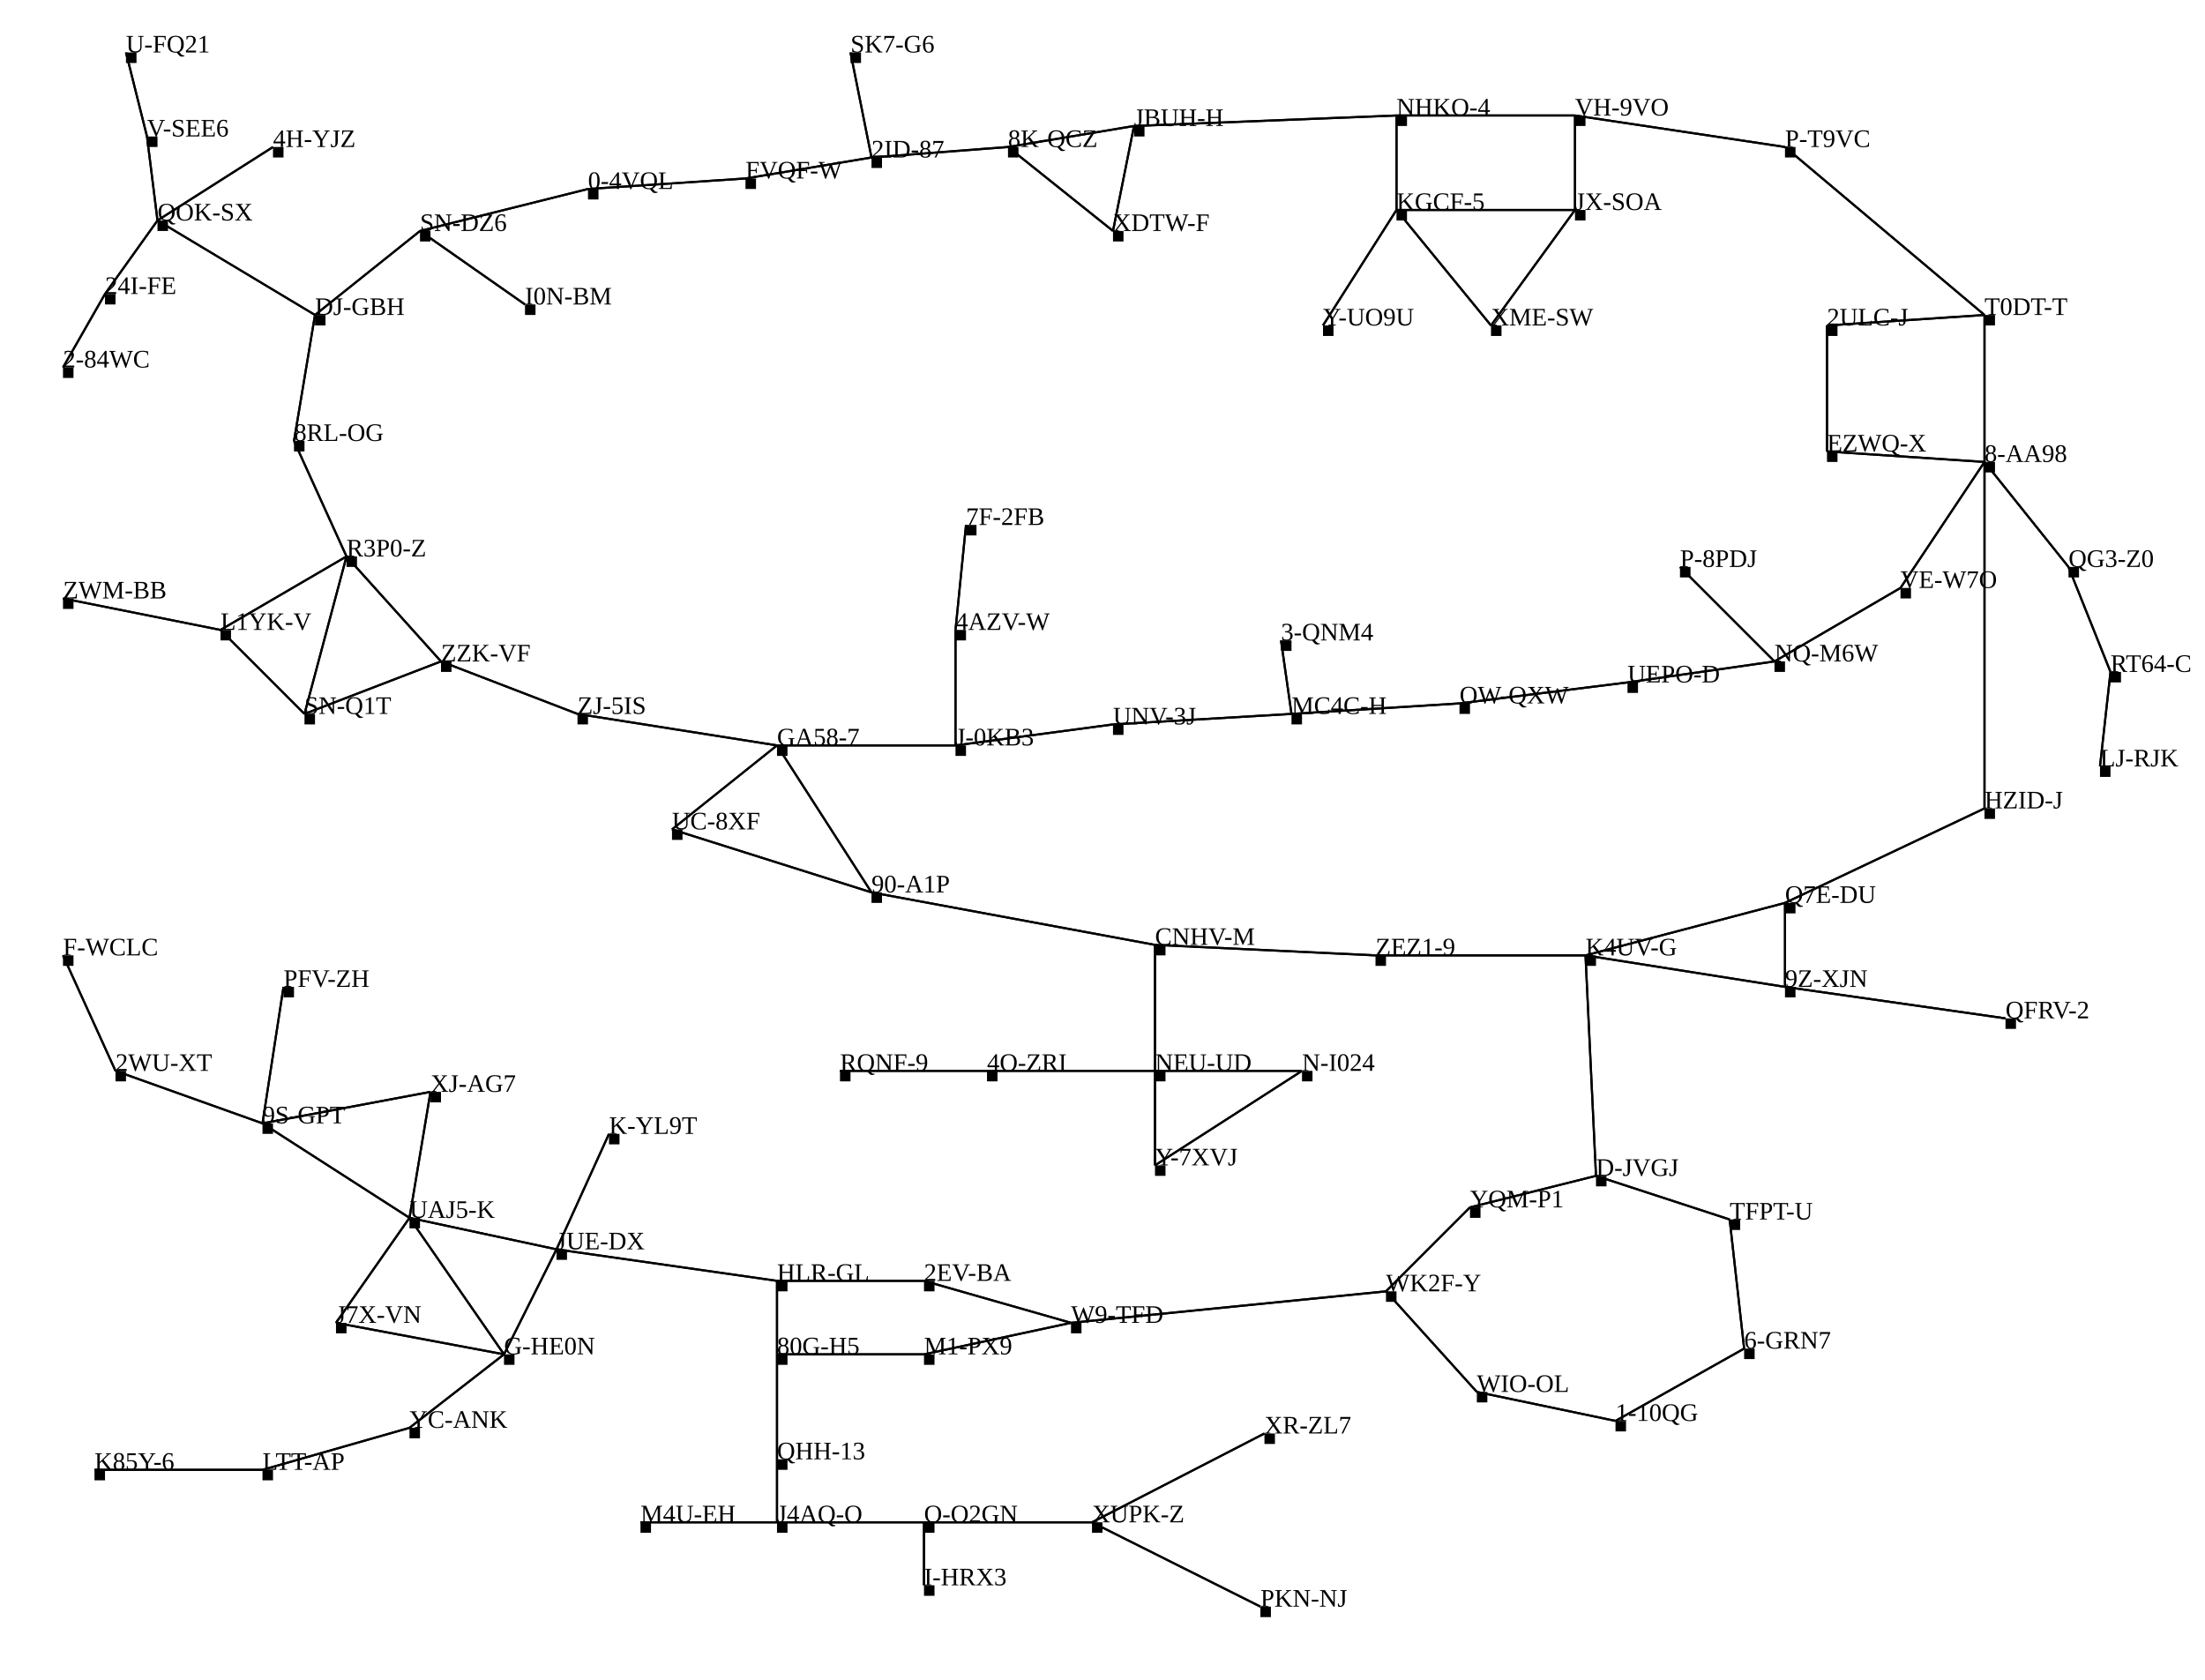
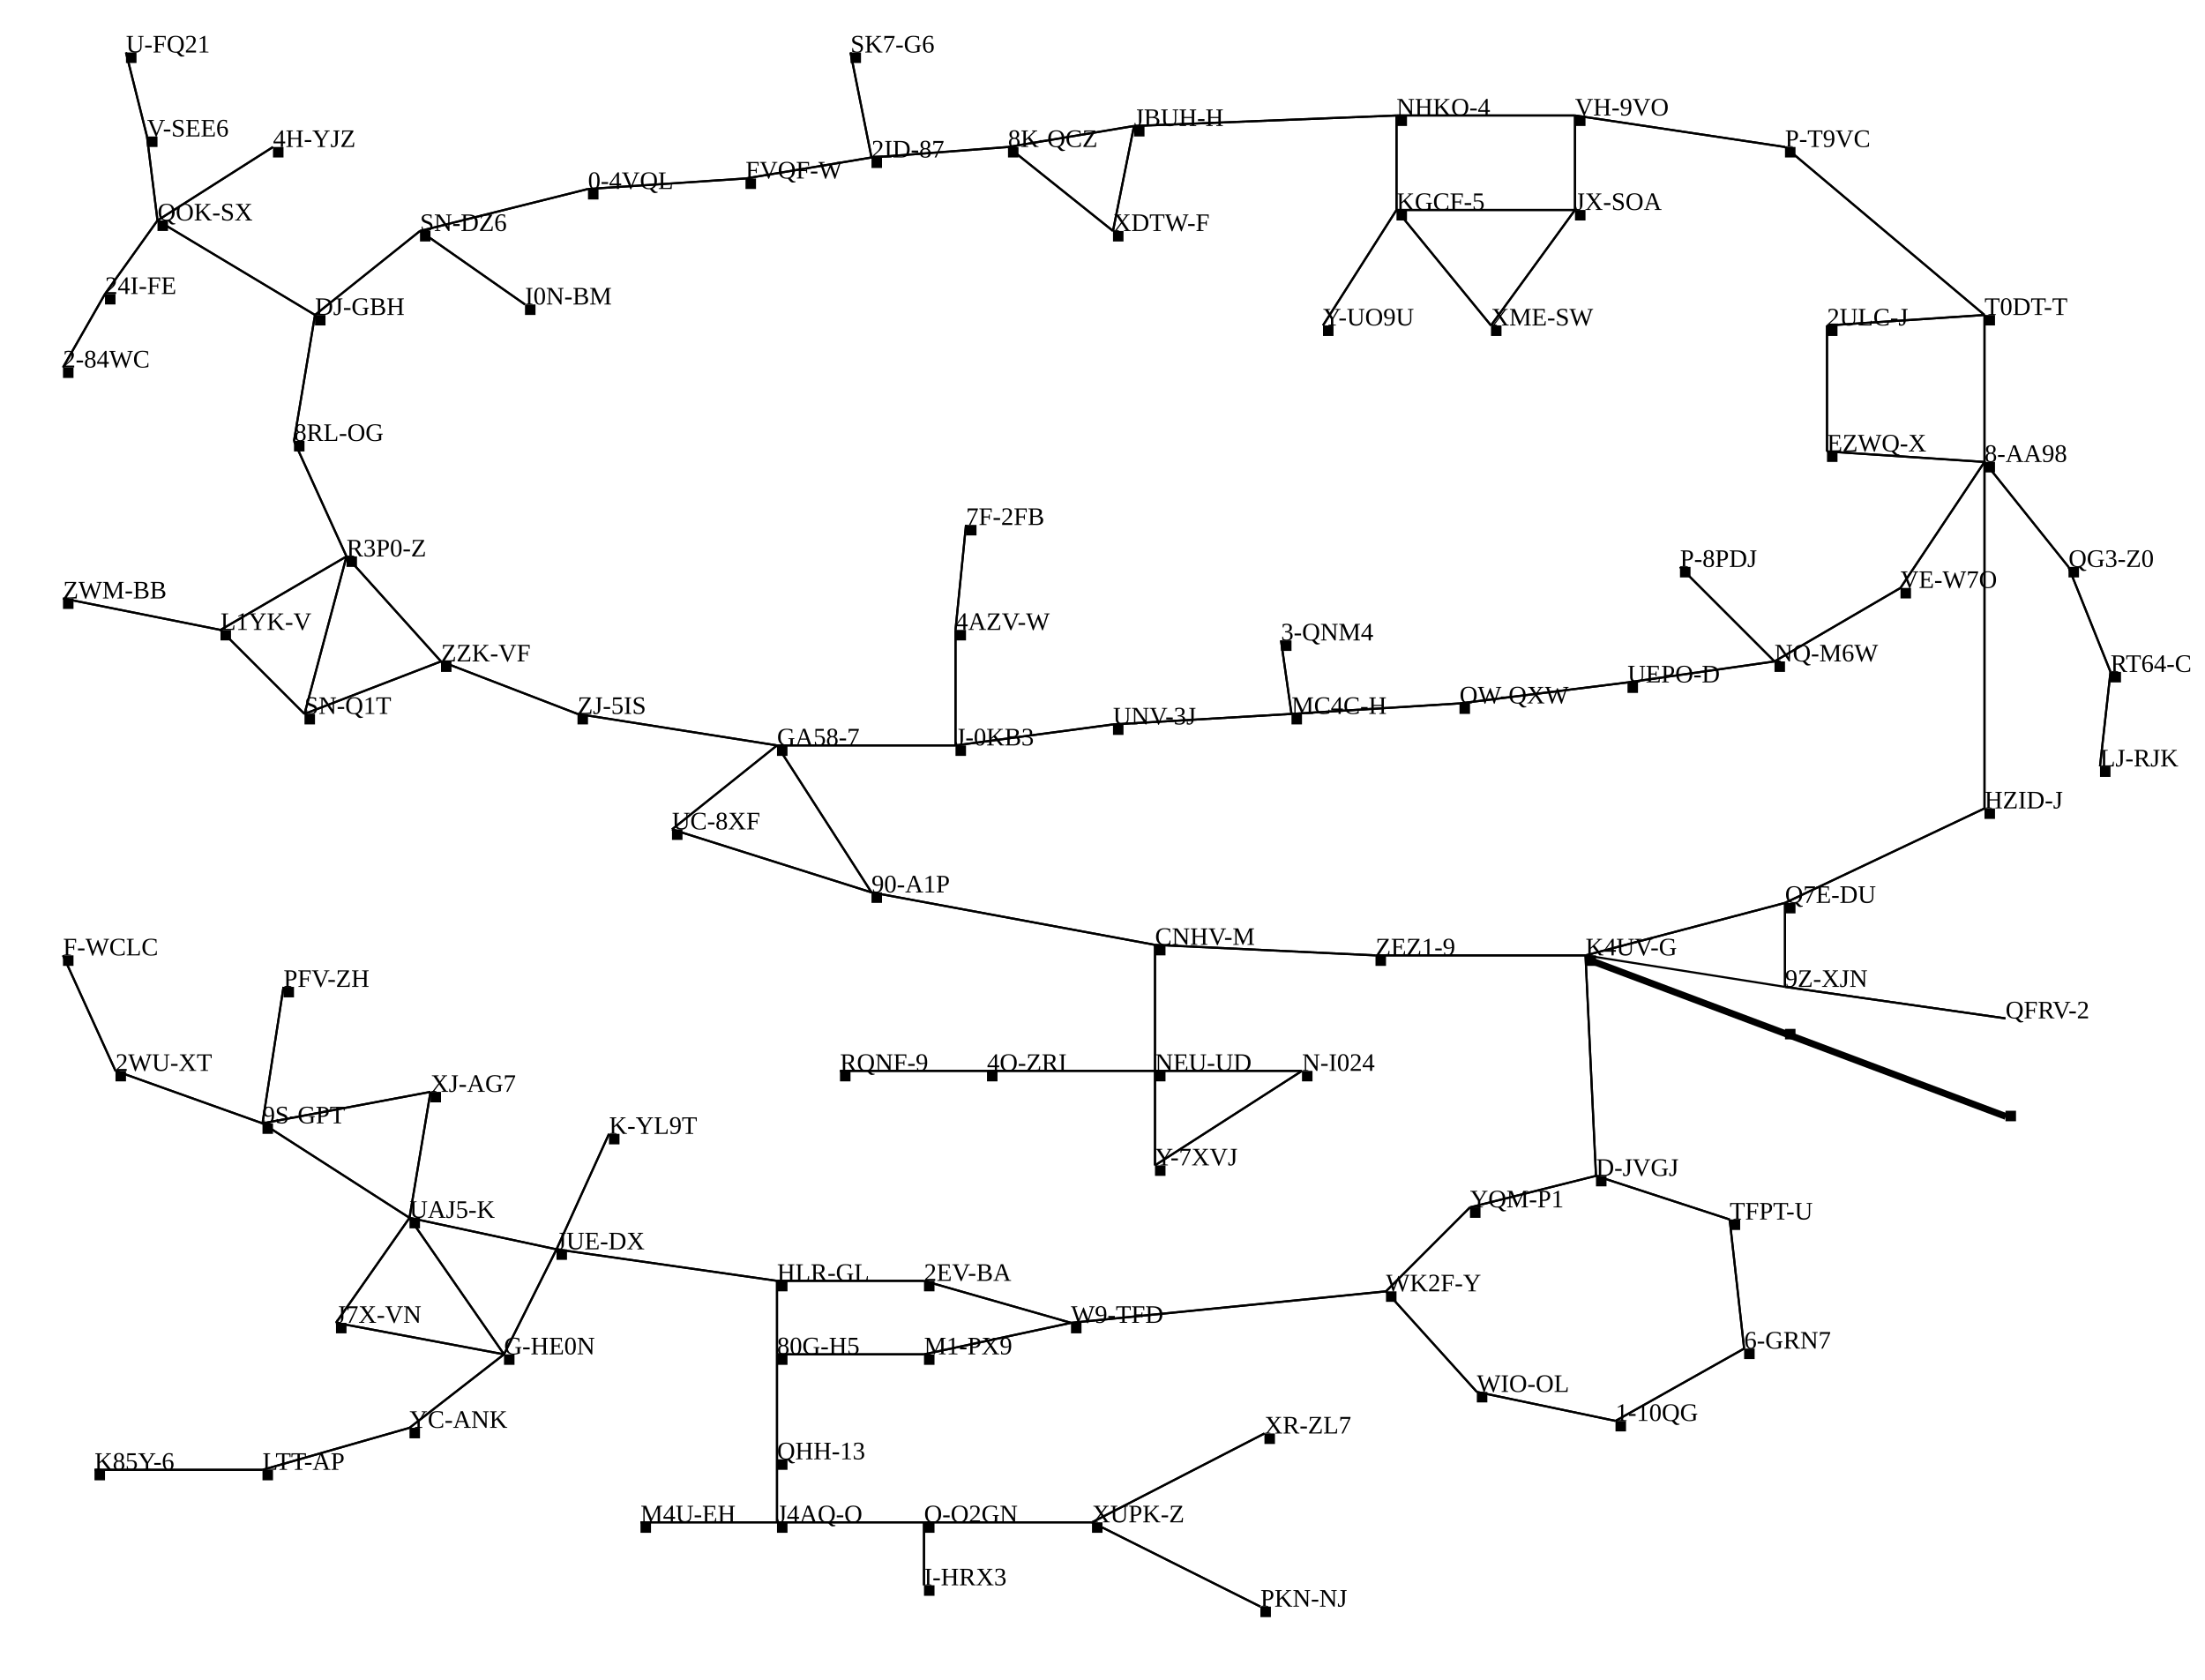
- <svg xmlns="http://www.w3.org/2000/svg" width="1050.00" id="21115" height="800.00">
+ <svg xmlns="http://www.w3.org/2000/svg" width="1050.00" id="21115" height="800.00" version="1.1">
+   <defs id="defs6963" />
  <rect width="5.00" Region="Outer Passage" Type="system" height="5.00" y="175.00" x="30.00" Name="2-84WC" ID="30001786" id="21116" />
  <text id="21117" y="175.00" x="30.00">2-84WC</text>
  <rect width="5.00" Region="Outer Passage" Type="system" height="5.00" y="455.00" x="30.00" Name="F-WCLC" ID="30001801" id="21119" />
  <text id="21120" y="455.00" x="30.00">F-WCLC</text>
  <rect width="5.00" Region="Outer Passage" Type="system" height="5.00" y="140.00" x="50.00" Name="24I-FE" ID="30001784" id="21122" />
  <text id="21123" y="140.00" x="50.00">24I-FE</text>
  <rect width="5.00" Region="Outer Passage" Type="system" height="5.00" y="510.00" x="55.00" Name="2WU-XT" ID="30001799" id="21125" />
  <text id="21126" y="510.00" x="55.00">2WU-XT</text>
  <rect width="5.00" Region="Outer Passage" Type="system" height="5.00" y="25.00" x="60.00" Name="U-FQ21" ID="30001788" id="21128" />
  <text id="21129" y="25.00" x="60.00">U-FQ21</text>
  <rect width="5.00" Region="Outer Passage" Type="system" height="5.00" y="65.00" x="70.00" Name="V-SEE6" ID="30001787" id="21131" />
  <text id="21132" y="65.00" x="70.00">V-SEE6</text>
  <rect width="5.00" Region="Outer Passage" Type="system" height="5.00" y="105.00" x="75.00" Name="QOK-SX" ID="30001783" id="21134" />
  <text id="21135" y="105.00" x="75.00">QOK-SX</text>
  <rect width="5.00" Region="Outer Passage" Type="system" height="5.00" y="300.00" x="105.00" Name="L1YK-V" ID="30001809" id="21137" />
  <text id="21138" y="300.00" x="105.00">L1YK-V</text>
  <rect width="5.00" Region="Outer Passage" Type="system" height="5.00" y="535.00" x="125.00" Name="9S-GPT" ID="30001796" id="21140" />
  <text id="21141" y="535.00" x="125.00">9S-GPT</text>
  <rect width="5.00" Region="Outer Passage" Type="system" height="5.00" y="700.00" x="125.00" Name="LTT-AP" ID="30001804" id="21143" />
  <text id="21144" y="700.00" x="125.00">LTT-AP</text>
  <rect width="5.00" Region="Outer Passage" Type="system" height="5.00" y="70.00" x="130.00" Name="4H-YJZ" ID="30001785" id="21146" />
  <text id="21147" y="70.00" x="130.00">4H-YJZ</text>
  <rect width="5.00" Region="Outer Passage" Type="system" height="5.00" y="210.00" x="140.00" Name="8RL-OG" ID="30001805" id="21149" />
  <text id="21150" y="210.00" x="140.00">8RL-OG</text>
  <rect width="5.00" Region="Outer Passage" Type="system" height="5.00" y="340.00" x="145.00" Name="SN-Q1T" ID="30001808" id="21152" />
  <text id="21153" y="340.00" x="145.00">SN-Q1T</text>
  <rect width="5.00" Region="Outer Passage" Type="system" height="5.00" y="150.00" x="150.00" Name="DJ-GBH" ID="30001781" id="21155" />
  <text id="21156" y="150.00" x="150.00">DJ-GBH</text>
  <rect width="5.00" Region="Outer Passage" Type="system" height="5.00" y="630.00" x="160.00" Name="J7X-VN" ID="30001800" id="21158" />
  <text id="21159" y="630.00" x="160.00">J7X-VN</text>
  <rect width="5.00" Region="Outer Passage" Type="system" height="5.00" y="265.00" x="165.00" Name="R3P0-Z" ID="30001806" id="21161" />
  <text id="21162" y="265.00" x="165.00">R3P0-Z</text>
  <rect width="5.00" Region="Outer Passage" Type="system" height="5.00" y="580.00" x="195.00" Name="UAJ5-K" ID="30001797" id="21164" />
  <text id="21165" y="580.00" x="195.00">UAJ5-K</text>
  <rect width="5.00" Region="Outer Passage" Type="system" height="5.00" y="680.00" x="195.00" Name="YC-ANK" ID="30001803" id="21167" />
  <text id="21168" y="680.00" x="195.00">YC-ANK</text>
  <rect width="5.00" Region="Outer Passage" Type="system" height="5.00" y="110.00" x="200.00" Name="SN-DZ6" ID="30001780" id="21170" />
  <text id="21171" y="110.00" x="200.00">SN-DZ6</text>
  <rect width="5.00" Region="Outer Passage" Type="system" height="5.00" y="520.00" x="205.00" Name="XJ-AG7" ID="30001798" id="21173" />
  <text id="21174" y="520.00" x="205.00">XJ-AG7</text>
  <rect width="5.00" Region="Outer Passage" Type="system" height="5.00" y="315.00" x="210.00" Name="ZZK-VF" ID="30001807" id="21176" />
  <text id="21177" y="315.00" x="210.00">ZZK-VF</text>
  <rect width="5.00" Region="Outer Passage" Type="system" height="5.00" y="645.00" x="240.00" Name="G-HE0N" ID="30001802" id="21179" />
  <text id="21180" y="645.00" x="240.00">G-HE0N</text>
  <rect width="5.00" Region="Outer Passage" Type="system" height="5.00" y="145.00" x="250.00" Name="I0N-BM" ID="30001782" id="21182" />
  <text id="21183" y="145.00" x="250.00">I0N-BM</text>
  <rect width="5.00" Region="Outer Passage" Type="system" height="5.00" y="595.00" x="265.00" Name="JUE-DX" ID="30001743" id="21185" />
  <text id="21186" y="595.00" x="265.00">JUE-DX</text>
  <rect width="5.00" Region="Outer Passage" Type="system" height="5.00" y="340.00" x="275.00" Name="ZJ-5IS" ID="30001810" id="21188" />
  <text id="21189" y="340.00" x="275.00">ZJ-5IS</text>
  <rect width="5.00" Region="Outer Passage" Type="system" height="5.00" y="90.00" x="280.00" Name="0-4VQL" ID="30001779" id="21191" />
  <text id="21192" y="90.00" x="280.00">0-4VQL</text>
  <rect width="5.00" Region="Outer Passage" Type="system" height="5.00" y="725.00" x="305.00" Name="M4U-EH" ID="30001754" id="21194" />
  <text id="21195" y="725.00" x="305.00">M4U-EH</text>
  <rect width="5.00" Region="Outer Passage" Type="system" height="5.00" y="395.00" x="320.00" Name="UC-8XF" ID="30001813" id="21197" />
  <text id="21198" y="395.00" x="320.00">UC-8XF</text>
  <rect width="5.00" Region="Outer Passage" Type="system" height="5.00" y="85.00" x="355.00" Name="FVQF-W" ID="30001775" id="21200" />
  <text id="21201" y="85.00" x="355.00">FVQF-W</text>
  <rect width="5.00" Region="Outer Passage" Type="system" height="5.00" y="355.00" x="370.00" Name="GA58-7" ID="30001811" id="21203" />
  <text id="21204" y="355.00" x="370.00">GA58-7</text>
  <rect width="5.00" Region="Outer Passage" Type="system" height="5.00" y="610.00" x="370.00" Name="HLR-GL" ID="30001744" id="21206" />
  <text id="21207" y="610.00" x="370.00">HLR-GL</text>
  <rect width="5.00" Region="Outer Passage" Type="system" height="5.00" y="645.00" x="370.00" Name="80G-H5" ID="30001745" id="21209" />
  <text id="21210" y="645.00" x="370.00">80G-H5</text>
  <rect width="5.00" Region="Outer Passage" Type="system" height="5.00" y="695.00" x="370.00" Name="QHH-13" ID="30001749" id="21212" />
  <text id="21213" y="695.00" x="370.00">QHH-13</text>
  <rect width="5.00" Region="Outer Passage" Type="system" height="5.00" y="725.00" x="370.00" Name="J4AQ-O" ID="30001750" id="21215" />
  <text id="21216" y="725.00" x="370.00">J4AQ-O</text>
  <rect width="5.00" Region="Outer Passage" Type="system" height="5.00" y="510.00" x="400.00" Name="RQNF-9" ID="30001830" id="21218" />
  <text id="21219" y="510.00" x="400.00">RQNF-9</text>
  <rect width="5.00" Region="Outer Passage" Type="system" height="5.00" y="75.00" x="415.00" Name="2ID-87" ID="30001774" id="21221" />
  <text id="21222" y="75.00" x="415.00">2ID-87</text>
  <rect width="5.00" Region="Outer Passage" Type="system" height="5.00" y="425.00" x="415.00" Name="90-A1P" ID="30001814" id="21224" />
  <text id="21225" y="425.00" x="415.00">90-A1P</text>
  <rect width="5.00" Region="Outer Passage" Type="system" height="5.00" y="610.00" x="440.00" Name="2EV-BA" ID="30001746" id="21227" />
  <text id="21228" y="610.00" x="440.00">2EV-BA</text>
  <rect width="5.00" Region="Outer Passage" Type="system" height="5.00" y="645.00" x="440.00" Name="M1-PX9" ID="30001747" id="21230" />
  <text id="21231" y="645.00" x="440.00">M1-PX9</text>
  <rect width="5.00" Region="Outer Passage" Type="system" height="5.00" y="725.00" x="440.00" Name="O-O2GN" ID="30001751" id="21233" />
  <text id="21234" y="725.00" x="440.00">O-O2GN</text>
  <rect width="5.00" Region="Outer Passage" Type="system" height="5.00" y="755.00" x="440.00" Name="I-HRX3" ID="30001752" id="21236" />
  <text id="21237" y="755.00" x="440.00">I-HRX3</text>
  <rect width="5.00" Region="Outer Passage" Type="system" height="5.00" y="300.00" x="455.00" Name="4AZV-W" ID="30001815" id="21239" />
  <text id="21240" y="300.00" x="455.00">4AZV-W</text>
  <rect width="5.00" Region="Outer Passage" Type="system" height="5.00" y="355.00" x="455.00" Name="J-0KB3" ID="30001812" id="21242" />
  <text id="21243" y="355.00" x="455.00">J-0KB3</text>
  <rect width="5.00" Region="Outer Passage" Type="system" height="5.00" y="250.00" x="460.00" Name="7F-2FB" ID="30001817" id="21245" />
  <text id="21246" y="250.00" x="460.00">7F-2FB</text>
  <rect width="5.00" Region="Outer Passage" Type="system" height="5.00" y="510.00" x="470.00" Name="4O-ZRI" ID="30001828" id="21248" />
  <text id="21249" y="510.00" x="470.00">4O-ZRI</text>
  <rect width="5.00" Region="Outer Passage" Type="system" height="5.00" y="70.00" x="480.00" Name="8K-QCZ" ID="30001776" id="21251" />
  <text id="21252" y="70.00" x="480.00">8K-QCZ</text>
  <rect width="5.00" Region="Outer Passage" Type="system" height="5.00" y="630.00" x="510.00" Name="W9-TFD" ID="30001748" id="21254" />
  <text id="21255" y="630.00" x="510.00">W9-TFD</text>
  <rect width="5.00" Region="Outer Passage" Type="system" height="5.00" y="725.00" x="520.00" Name="XUPK-Z" ID="30001753" id="21257" />
  <text id="21258" y="725.00" x="520.00">XUPK-Z</text>
  <rect width="5.00" Region="Outer Passage" Type="system" height="5.00" y="110.00" x="530.00" Name="XDTW-F" ID="30001778" id="21260" />
  <text id="21261" y="110.00" x="530.00">XDTW-F</text>
  <rect width="5.00" Region="Outer Passage" Type="system" height="5.00" y="345.00" x="530.00" Name="UNV-3J" ID="30001816" id="21263" />
  <text id="21264" y="345.00" x="530.00">UNV-3J</text>
  <rect width="5.00" Region="Outer Passage" Type="system" height="5.00" y="60.00" x="540.00" Name="JBUH-H" ID="30001777" id="21266" />
  <text id="21267" y="60.00" x="540.00">JBUH-H</text>
  <rect width="5.00" Region="Outer Passage" Type="system" height="5.00" y="450.00" x="550.00" Name="CNHV-M" ID="30001825" id="21269" />
  <text id="21270" y="450.00" x="550.00">CNHV-M</text>
  <rect width="5.00" Region="Outer Passage" Type="system" height="5.00" y="510.00" x="550.00" Name="NEU-UD" ID="30001826" id="21272" />
  <text id="21273" y="510.00" x="550.00">NEU-UD</text>
  <rect width="5.00" Region="Outer Passage" Type="system" height="5.00" y="555.00" x="550.00" Name="Y-7XVJ" ID="30001829" id="21275" />
  <text id="21276" y="555.00" x="550.00">Y-7XVJ</text>
  <rect width="5.00" Region="Outer Passage" Type="system" height="5.00" y="305.00" x="610.00" Name="3-QNM4" ID="30001820" id="21278" />
  <text id="21279" y="305.00" x="610.00">3-QNM4</text>
  <rect width="5.00" Region="Outer Passage" Type="system" height="5.00" y="340.00" x="615.00" Name="MC4C-H" ID="30001818" id="21281" />
  <text id="21282" y="340.00" x="615.00">MC4C-H</text>
  <rect width="5.00" Region="Outer Passage" Type="system" height="5.00" y="510.00" x="620.00" Name="N-I024" ID="30001827" id="21284" />
  <text id="21285" y="510.00" x="620.00">N-I024</text>
  <rect width="5.00" Region="Outer Passage" Type="system" height="5.00" y="155.00" x="630.00" Name="Y-UO9U" ID="30001791" id="21287" />
  <text id="21288" y="155.00" x="630.00">Y-UO9U</text>
  <rect width="5.00" Region="Outer Passage" Type="system" height="5.00" y="455.00" x="655.00" Name="ZEZ1-9" ID="30001765" id="21290" />
  <text id="21291" y="455.00" x="655.00">ZEZ1-9</text>
  <rect width="5.00" Region="Outer Passage" Type="system" height="5.00" y="615.00" x="660.00" Name="WK2F-Y" ID="30001755" id="21293" />
  <text id="21294" y="615.00" x="660.00">WK2F-Y</text>
  <rect width="5.00" Region="Outer Passage" Type="system" height="5.00" y="55.00" x="665.00" Name="NHKO-4" ID="30001789" id="21296" />
  <text id="21297" y="55.00" x="665.00">NHKO-4</text>
  <rect width="5.00" Region="Outer Passage" Type="system" height="5.00" y="100.00" x="665.00" Name="KGCF-5" ID="30001790" id="21299" />
  <text id="21300" y="100.00" x="665.00">KGCF-5</text>
  <rect width="5.00" Region="Outer Passage" Type="system" height="5.00" y="335.00" x="695.00" Name="OW-QXW" ID="30001819" id="21302" />
  <text id="21303" y="335.00" x="695.00">OW-QXW</text>
  <rect width="5.00" Region="Outer Passage" Type="system" height="5.00" y="662.90" x="703.26" Name="WIO-OL" ID="30001756" id="21305" />
  <text id="21306" y="662.90" x="703.26">WIO-OL</text>
  <rect width="5.00" Region="Outer Passage" Type="system" height="5.00" y="575.00" x="700.00" Name="YQM-P1" ID="30001758" id="21308" />
  <text id="21309" y="575.00" x="700.00">YQM-P1</text>
  <rect width="5.00" Region="Outer Passage" Type="system" height="5.00" y="155.00" x="710.00" Name="XME-SW" ID="30001792" id="21311" />
  <text id="21312" y="155.00" x="710.00">XME-SW</text>
  <rect width="5.00" Region="Outer Passage" Type="system" height="5.00" y="55.00" x="750.00" Name="VH-9VO" ID="30001794" id="21314" />
  <text id="21315" y="55.00" x="750.00">VH-9VO</text>
  <rect width="5.00" Region="Outer Passage" Type="system" height="5.00" y="100.00" x="750.00" Name="JX-SOA" ID="30001793" id="21317" />
  <text id="21318" y="100.00" x="750.00">JX-SOA</text>
  <rect width="5.00" Region="Outer Passage" Type="system" height="5.00" y="455.00" x="755.00" Name="K4UV-G" ID="30001762" id="21320" />
  <text id="21321" y="455.00" x="755.00">K4UV-G</text>
  <rect width="5.00" Region="Outer Passage" Type="system" height="5.00" y="560.00" x="760.00" Name="D-JVGJ" ID="30001761" id="21323" />
  <text id="21324" y="560.00" x="760.00">D-JVGJ</text>
  <rect width="5.00" Region="Outer Passage" Type="system" height="5.00" y="676.71" x="769.29" Name="1-10QG" ID="30001757" id="21326" />
  <text id="21327" y="676.71" x="769.29">1-10QG</text>
  <rect width="5.00" Region="Outer Passage" Type="system" height="5.00" y="325.00" x="775.00" Name="UEPO-D" ID="30001821" id="21329" />
  <text id="21330" y="325.00" x="775.00">UEPO-D</text>
  <rect width="5.00" Region="Outer Passage" Type="system" height="5.00" y="270.00" x="800.00" Name="P-8PDJ" ID="30001823" id="21332" />
  <text id="21333" y="270.00" x="800.00">P-8PDJ</text>
  <rect width="5.00" Region="Outer Passage" Type="system" height="5.00" y="580.78" x="823.65" Name="TFPT-U" ID="30001760" id="21335" />
  <text id="21336" y="580.78" x="823.65">TFPT-U</text>
  <rect width="5.00" Region="Outer Passage" Type="system" height="5.00" y="642.26" x="830.54" Name="6-GRN7" ID="30001759" id="21338" />
  <text id="21339" y="642.26" x="830.54">6-GRN7</text>
  <rect width="5.00" Region="Outer Passage" Type="system" height="5.00" y="315.00" x="845.00" Name="NQ-M6W" ID="30001822" id="21341" />
  <text id="21342" y="315.00" x="845.00">NQ-M6W</text>
  <rect width="5.00" Region="Outer Passage" Type="system" height="5.00" y="70.00" x="850.00" Name="P-T9VC" ID="30001795" id="21344" />
  <text id="21345" y="70.00" x="850.00">P-T9VC</text>
  <rect width="5.00" Region="Outer Passage" Type="system" height="5.00" y="430.00" x="850.00" Name="Q7E-DU" ID="30001763" id="21347" />
  <text id="21348" y="430.00" x="850.00">Q7E-DU</text>
-   <rect width="5.00" Region="Outer Passage" Type="system" height="5.00" y="470.00" x="850.00" Name="9Z-XJN" ID="30001764" id="21350" />
+   <rect width="5" Region="Outer Passage" Type="system" height="5" y="490" x="850" Name="9Z-XJN" ID="30001764" id="21350" />
  <text id="21351" y="470.00" x="850.00">9Z-XJN</text>
  <rect width="5.00" Region="Outer Passage" Type="system" height="5.00" y="155.00" x="870.00" Name="2ULC-J" ID="30001770" id="21353" />
  <text id="21354" y="155.00" x="870.00">2ULC-J</text>
  <rect width="5.00" Region="Outer Passage" Type="system" height="5.00" y="215.00" x="870.00" Name="EZWQ-X" ID="30001769" id="21356" />
  <text id="21357" y="215.00" x="870.00">EZWQ-X</text>
  <rect width="5.00" Region="Outer Passage" Type="system" height="5.00" y="280.00" x="905.00" Name="VE-W7O" ID="30001824" id="21359" />
  <text id="21360" y="280.00" x="905.00">VE-W7O</text>
  <rect width="5.00" Region="Outer Passage" Type="system" height="5.00" y="150.00" x="945.00" Name="T0DT-T" ID="30001771" id="21362" />
  <text id="21363" y="150.00" x="945.00">T0DT-T</text>
  <rect width="5.00" Region="Outer Passage" Type="system" height="5.00" y="220.00" x="945.00" Name="8-AA98" ID="30001768" id="21365" />
  <text id="21366" y="220.00" x="945.00">8-AA98</text>
  <rect width="5.00" Region="Outer Passage" Type="system" height="5.00" y="385.00" x="945.00" Name="HZID-J" ID="30001767" id="21368" />
  <text id="21369" y="385.00" x="945.00">HZID-J</text>
-   <rect width="5.00" Region="Outer Passage" Type="system" height="5.00" y="485.00" x="955.00" Name="QFRV-2" ID="30001766" id="21371" />
+   <rect width="5" Region="Outer Passage" Type="system" height="5" y="529" x="955" Name="QFRV-2" ID="30001766" id="21371" />
  <text id="21372" y="485.00" x="955.00">QFRV-2</text>
  <rect width="5.00" Region="Outer Passage" Type="system" height="5.00" y="270.00" x="985.00" Name="QG3-Z0" ID="30001772" id="21374" />
  <text id="21375" y="270.00" x="985.00">QG3-Z0</text>
  <rect width="5.00" Region="Outer Passage" Type="system" height="5.00" y="320.00" x="1005.00" Name="RT64-C" ID="30001773" id="21377" />
  <text id="21378" y="320.00" x="1005.00">RT64-C</text>
  <rect width="5.00" Region="The Spire" Type="system" height="5.00" y="285.00" x="30.00" Name="ZWM-BB" ID="30001590" id="21380" />
  <text id="21381" y="285.00" x="30.00">ZWM-BB</text>
  <rect width="5.00" Region="Cache" Type="system" height="5.00" y="700.00" x="45.00" Name="K85Y-6" ID="30000653" id="21383" />
  <text id="21384" y="700.00" x="45.00">K85Y-6</text>
  <rect width="5.00" Region="Perrigen Falls" Type="system" height="5.00" y="470.00" x="135.00" Name="PFV-ZH" ID="30005178" id="21386" />
  <text id="21387" y="470.00" x="135.00">PFV-ZH</text>
  <rect width="5.00" Region="The Spire" Type="system" height="5.00" y="540.00" x="290.00" Name="K-YL9T" ID="30001572" id="21389" />
  <text id="21390" y="540.00" x="290.00">K-YL9T</text>
  <rect width="5.00" Region="Cobalt Edge" Type="system" height="5.00" y="25.00" x="405.00" Name="SK7-G6" ID="30004164" id="21392" />
  <text id="21393" y="25.00" x="405.00">SK7-G6</text>
  <rect width="5.00" Region="The Spire" Type="system" height="5.00" y="682.69" x="602.12" Name="XR-ZL7" ID="30001584" id="21395" />
  <text id="21396" y="682.69" x="602.12">XR-ZL7</text>
  <rect width="5.00" Region="Cache" Type="system" height="5.00" y="765.15" x="600.19" Name="PKN-NJ" ID="30000654" id="21398" />
  <text id="21399" y="765.15" x="600.19">PKN-NJ</text>
  <rect width="5.00" Region="Cache" Type="system" height="5.00" y="365.00" x="1000.00" Name="LJ-RJK" ID="30000647" id="21401" />
  <text id="21402" y="365.00" x="1000.00">LJ-RJK</text>
  <line id="21404" y2="140.00" x2="50.00" style="stroke:black;fill:black;" y1="175.00" x1="30.00" />
  <line id="21405" y2="510.00" x2="55.00" style="stroke:black;fill:black;" y1="455.00" x1="30.00" />
  <line id="21406" y2="105.00" x2="75.00" style="stroke:black;fill:black;" y1="140.00" x1="50.00" />
  <line id="21407" y2="175.00" x2="30.00" style="stroke:black;fill:black;" y1="140.00" x1="50.00" />
  <line id="21408" y2="535.00" x2="125.00" style="stroke:black;fill:black;" y1="510.00" x1="55.00" />
  <line id="21409" y2="455.00" x2="30.00" style="stroke:black;fill:black;" y1="510.00" x1="55.00" />
  <line id="21410" y2="65.00" x2="70.00" style="stroke:black;fill:black;" y1="25.00" x1="60.00" />
  <line id="21411" y2="105.00" x2="75.00" style="stroke:black;fill:black;" y1="65.00" x1="70.00" />
  <line id="21412" y2="25.00" x2="60.00" style="stroke:black;fill:black;" y1="65.00" x1="70.00" />
  <line id="21413" y2="150.00" x2="150.00" style="stroke:black;fill:black;" y1="105.00" x1="75.00" />
  <line id="21414" y2="140.00" x2="50.00" style="stroke:black;fill:black;" y1="105.00" x1="75.00" />
  <line id="21415" y2="70.00" x2="130.00" style="stroke:black;fill:black;" y1="105.00" x1="75.00" />
  <line id="21416" y2="65.00" x2="70.00" style="stroke:black;fill:black;" y1="105.00" x1="75.00" />
  <line id="21417" y2="285.00" x2="30.00" style="stroke:black;fill:black;" y1="300.00" x1="105.00" />
  <line id="21418" y2="265.00" x2="165.00" style="stroke:black;fill:black;" y1="300.00" x1="105.00" />
  <line id="21419" y2="340.00" x2="145.00" style="stroke:black;fill:black;" y1="300.00" x1="105.00" />
  <line id="21420" y2="580.00" x2="195.00" style="stroke:black;fill:black;" y1="535.00" x1="125.00" />
  <line id="21421" y2="520.00" x2="205.00" style="stroke:black;fill:black;" y1="535.00" x1="125.00" />
  <line id="21422" y2="510.00" x2="55.00" style="stroke:black;fill:black;" y1="535.00" x1="125.00" />
  <line id="21423" y2="470.00" x2="135.00" style="stroke:black;fill:black;" y1="535.00" x1="125.00" />
  <line id="21424" y2="700.00" x2="45.00" style="stroke:black;fill:black;" y1="700.00" x1="125.00" />
  <line id="21425" y2="680.00" x2="195.00" style="stroke:black;fill:black;" y1="700.00" x1="125.00" />
  <line id="21426" y2="105.00" x2="75.00" style="stroke:black;fill:black;" y1="70.00" x1="130.00" />
  <line id="21427" y2="150.00" x2="150.00" style="stroke:black;fill:black;" y1="210.00" x1="140.00" />
  <line id="21428" y2="265.00" x2="165.00" style="stroke:black;fill:black;" y1="210.00" x1="140.00" />
  <line id="21429" y2="265.00" x2="165.00" style="stroke:black;fill:black;" y1="340.00" x1="145.00" />
  <line id="21430" y2="315.00" x2="210.00" style="stroke:black;fill:black;" y1="340.00" x1="145.00" />
  <line id="21431" y2="300.00" x2="105.00" style="stroke:black;fill:black;" y1="340.00" x1="145.00" />
  <line id="21432" y2="110.00" x2="200.00" style="stroke:black;fill:black;" y1="150.00" x1="150.00" />
  <line id="21433" y2="105.00" x2="75.00" style="stroke:black;fill:black;" y1="150.00" x1="150.00" />
  <line id="21434" y2="210.00" x2="140.00" style="stroke:black;fill:black;" y1="150.00" x1="150.00" />
  <line id="21435" y2="580.00" x2="195.00" style="stroke:black;fill:black;" y1="630.00" x1="160.00" />
  <line id="21436" y2="645.00" x2="240.00" style="stroke:black;fill:black;" y1="630.00" x1="160.00" />
  <line id="21437" y2="210.00" x2="140.00" style="stroke:black;fill:black;" y1="265.00" x1="165.00" />
  <line id="21438" y2="315.00" x2="210.00" style="stroke:black;fill:black;" y1="265.00" x1="165.00" />
  <line id="21439" y2="340.00" x2="145.00" style="stroke:black;fill:black;" y1="265.00" x1="165.00" />
  <line id="21440" y2="300.00" x2="105.00" style="stroke:black;fill:black;" y1="265.00" x1="165.00" />
  <line id="21441" y2="595.00" x2="265.00" style="stroke:black;fill:black;" y1="580.00" x1="195.00" />
  <line id="21442" y2="535.00" x2="125.00" style="stroke:black;fill:black;" y1="580.00" x1="195.00" />
  <line id="21443" y2="520.00" x2="205.00" style="stroke:black;fill:black;" y1="580.00" x1="195.00" />
  <line id="21444" y2="630.00" x2="160.00" style="stroke:black;fill:black;" y1="580.00" x1="195.00" />
  <line id="21445" y2="645.00" x2="240.00" style="stroke:black;fill:black;" y1="580.00" x1="195.00" />
  <line id="21446" y2="645.00" x2="240.00" style="stroke:black;fill:black;" y1="680.00" x1="195.00" />
  <line id="21447" y2="700.00" x2="125.00" style="stroke:black;fill:black;" y1="680.00" x1="195.00" />
  <line id="21448" y2="90.00" x2="280.00" style="stroke:black;fill:black;" y1="110.00" x1="200.00" />
  <line id="21449" y2="150.00" x2="150.00" style="stroke:black;fill:black;" y1="110.00" x1="200.00" />
  <line id="21450" y2="145.00" x2="250.00" style="stroke:black;fill:black;" y1="110.00" x1="200.00" />
  <line id="21451" y2="535.00" x2="125.00" style="stroke:black;fill:black;" y1="520.00" x1="205.00" />
  <line id="21452" y2="580.00" x2="195.00" style="stroke:black;fill:black;" y1="520.00" x1="205.00" />
  <line id="21453" y2="265.00" x2="165.00" style="stroke:black;fill:black;" y1="315.00" x1="210.00" />
  <line id="21454" y2="340.00" x2="145.00" style="stroke:black;fill:black;" y1="315.00" x1="210.00" />
  <line id="21455" y2="340.00" x2="275.00" style="stroke:black;fill:black;" y1="315.00" x1="210.00" />
  <line id="21456" y2="595.00" x2="265.00" style="stroke:black;fill:black;" y1="645.00" x1="240.00" />
  <line id="21457" y2="580.00" x2="195.00" style="stroke:black;fill:black;" y1="645.00" x1="240.00" />
  <line id="21458" y2="630.00" x2="160.00" style="stroke:black;fill:black;" y1="645.00" x1="240.00" />
  <line id="21459" y2="680.00" x2="195.00" style="stroke:black;fill:black;" y1="645.00" x1="240.00" />
  <line id="21460" y2="110.00" x2="200.00" style="stroke:black;fill:black;" y1="145.00" x1="250.00" />
  <line id="21461" y2="540.00" x2="290.00" style="stroke:black;fill:black;" y1="595.00" x1="265.00" />
  <line id="21462" y2="610.00" x2="370.00" style="stroke:black;fill:black;" y1="595.00" x1="265.00" />
  <line id="21463" y2="580.00" x2="195.00" style="stroke:black;fill:black;" y1="595.00" x1="265.00" />
  <line id="21464" y2="645.00" x2="240.00" style="stroke:black;fill:black;" y1="595.00" x1="265.00" />
  <line id="21465" y2="315.00" x2="210.00" style="stroke:black;fill:black;" y1="340.00" x1="275.00" />
  <line id="21466" y2="355.00" x2="370.00" style="stroke:black;fill:black;" y1="340.00" x1="275.00" />
  <line id="21467" y2="85.00" x2="355.00" style="stroke:black;fill:black;" y1="90.00" x1="280.00" />
  <line id="21468" y2="110.00" x2="200.00" style="stroke:black;fill:black;" y1="90.00" x1="280.00" />
  <line id="21469" y2="725.00" x2="370.00" style="stroke:black;fill:black;" y1="725.00" x1="305.00" />
  <line id="21470" y2="355.00" x2="370.00" style="stroke:black;fill:black;" y1="395.00" x1="320.00" />
  <line id="21471" y2="425.00" x2="415.00" style="stroke:black;fill:black;" y1="395.00" x1="320.00" />
  <line id="21472" y2="75.00" x2="415.00" style="stroke:black;fill:black;" y1="85.00" x1="355.00" />
  <line id="21473" y2="90.00" x2="280.00" style="stroke:black;fill:black;" y1="85.00" x1="355.00" />
  <line id="21474" y2="340.00" x2="275.00" style="stroke:black;fill:black;" y1="355.00" x1="370.00" />
  <line id="21475" y2="355.00" x2="455.00" style="stroke:black;fill:black;" y1="355.00" x1="370.00" />
  <line id="21476" y2="395.00" x2="320.00" style="stroke:black;fill:black;" y1="355.00" x1="370.00" />
  <line id="21477" y2="425.00" x2="415.00" style="stroke:black;fill:black;" y1="355.00" x1="370.00" />
  <line id="21478" y2="595.00" x2="265.00" style="stroke:black;fill:black;" y1="610.00" x1="370.00" />
  <line id="21479" y2="645.00" x2="370.00" style="stroke:black;fill:black;" y1="610.00" x1="370.00" />
  <line id="21480" y2="610.00" x2="440.00" style="stroke:black;fill:black;" y1="610.00" x1="370.00" />
  <line id="21481" y2="610.00" x2="370.00" style="stroke:black;fill:black;" y1="645.00" x1="370.00" />
  <line id="21482" y2="645.00" x2="440.00" style="stroke:black;fill:black;" y1="645.00" x1="370.00" />
  <line id="21483" y2="695.00" x2="370.00" style="stroke:black;fill:black;" y1="645.00" x1="370.00" />
  <line id="21484" y2="645.00" x2="370.00" style="stroke:black;fill:black;" y1="695.00" x1="370.00" />
  <line id="21485" y2="725.00" x2="370.00" style="stroke:black;fill:black;" y1="695.00" x1="370.00" />
  <line id="21486" y2="695.00" x2="370.00" style="stroke:black;fill:black;" y1="725.00" x1="370.00" />
  <line id="21487" y2="725.00" x2="440.00" style="stroke:black;fill:black;" y1="725.00" x1="370.00" />
  <line id="21488" y2="725.00" x2="305.00" style="stroke:black;fill:black;" y1="725.00" x1="370.00" />
  <line id="21489" y2="510.00" x2="470.00" style="stroke:black;fill:black;" y1="510.00" x1="400.00" />
  <line id="21490" y2="85.00" x2="355.00" style="stroke:black;fill:black;" y1="75.00" x1="415.00" />
  <line id="21491" y2="70.00" x2="480.00" style="stroke:black;fill:black;" y1="75.00" x1="415.00" />
  <line id="21492" y2="25.00" x2="405.00" style="stroke:black;fill:black;" y1="75.00" x1="415.00" />
  <line id="21493" y2="355.00" x2="370.00" style="stroke:black;fill:black;" y1="425.00" x1="415.00" />
  <line id="21494" y2="395.00" x2="320.00" style="stroke:black;fill:black;" y1="425.00" x1="415.00" />
  <line id="21495" y2="450.00" x2="550.00" style="stroke:black;fill:black;" y1="425.00" x1="415.00" />
  <line id="21496" y2="610.00" x2="370.00" style="stroke:black;fill:black;" y1="610.00" x1="440.00" />
  <line id="21497" y2="630.00" x2="510.00" style="stroke:black;fill:black;" y1="610.00" x1="440.00" />
  <line id="21498" y2="645.00" x2="370.00" style="stroke:black;fill:black;" y1="645.00" x1="440.00" />
  <line id="21499" y2="630.00" x2="510.00" style="stroke:black;fill:black;" y1="645.00" x1="440.00" />
  <line id="21500" y2="725.00" x2="370.00" style="stroke:black;fill:black;" y1="725.00" x1="440.00" />
  <line id="21501" y2="755.00" x2="440.00" style="stroke:black;fill:black;" y1="725.00" x1="440.00" />
  <line id="21502" y2="725.00" x2="520.00" style="stroke:black;fill:black;" y1="725.00" x1="440.00" />
  <line id="21503" y2="725.00" x2="440.00" style="stroke:black;fill:black;" y1="755.00" x1="440.00" />
  <line id="21504" y2="355.00" x2="455.00" style="stroke:black;fill:black;" y1="300.00" x1="455.00" />
  <line id="21505" y2="250.00" x2="460.00" style="stroke:black;fill:black;" y1="300.00" x1="455.00" />
  <line id="21506" y2="355.00" x2="370.00" style="stroke:black;fill:black;" y1="355.00" x1="455.00" />
  <line id="21507" y2="300.00" x2="455.00" style="stroke:black;fill:black;" y1="355.00" x1="455.00" />
  <line id="21508" y2="345.00" x2="530.00" style="stroke:black;fill:black;" y1="355.00" x1="455.00" />
  <line id="21509" y2="300.00" x2="455.00" style="stroke:black;fill:black;" y1="250.00" x1="460.00" />
  <line id="21510" y2="510.00" x2="550.00" style="stroke:black;fill:black;" y1="510.00" x1="470.00" />
  <line id="21511" y2="510.00" x2="400.00" style="stroke:black;fill:black;" y1="510.00" x1="470.00" />
  <line id="21512" y2="75.00" x2="415.00" style="stroke:black;fill:black;" y1="70.00" x1="480.00" />
  <line id="21513" y2="60.00" x2="540.00" style="stroke:black;fill:black;" y1="70.00" x1="480.00" />
  <line id="21514" y2="110.00" x2="530.00" style="stroke:black;fill:black;" y1="70.00" x1="480.00" />
  <line id="21515" y2="610.00" x2="440.00" style="stroke:black;fill:black;" y1="630.00" x1="510.00" />
  <line id="21516" y2="645.00" x2="440.00" style="stroke:black;fill:black;" y1="630.00" x1="510.00" />
  <line id="21517" y2="615.00" x2="660.00" style="stroke:black;fill:black;" y1="630.00" x1="510.00" />
  <line id="21518" y2="765.15" x2="600.19" style="stroke:black;fill:black;" y1="725.00" x1="520.00" />
  <line id="21519" y2="682.69" x2="602.12" style="stroke:black;fill:black;" y1="725.00" x1="520.00" />
  <line id="21520" y2="725.00" x2="440.00" style="stroke:black;fill:black;" y1="725.00" x1="520.00" />
  <line id="21521" y2="70.00" x2="480.00" style="stroke:black;fill:black;" y1="110.00" x1="530.00" />
  <line id="21522" y2="60.00" x2="540.00" style="stroke:black;fill:black;" y1="110.00" x1="530.00" />
  <line id="21523" y2="355.00" x2="455.00" style="stroke:black;fill:black;" y1="345.00" x1="530.00" />
  <line id="21524" y2="340.00" x2="615.00" style="stroke:black;fill:black;" y1="345.00" x1="530.00" />
  <line id="21525" y2="70.00" x2="480.00" style="stroke:black;fill:black;" y1="60.00" x1="540.00" />
  <line id="21526" y2="110.00" x2="530.00" style="stroke:black;fill:black;" y1="60.00" x1="540.00" />
  <line id="21527" y2="55.00" x2="665.00" style="stroke:black;fill:black;" y1="60.00" x1="540.00" />
  <line id="21528" y2="455.00" x2="655.00" style="stroke:black;fill:black;" y1="450.00" x1="550.00" />
  <line id="21529" y2="425.00" x2="415.00" style="stroke:black;fill:black;" y1="450.00" x1="550.00" />
  <line id="21530" y2="510.00" x2="550.00" style="stroke:black;fill:black;" y1="450.00" x1="550.00" />
  <line id="21531" y2="450.00" x2="550.00" style="stroke:black;fill:black;" y1="510.00" x1="550.00" />
  <line id="21532" y2="510.00" x2="620.00" style="stroke:black;fill:black;" y1="510.00" x1="550.00" />
  <line id="21533" y2="510.00" x2="470.00" style="stroke:black;fill:black;" y1="510.00" x1="550.00" />
  <line id="21534" y2="555.00" x2="550.00" style="stroke:black;fill:black;" y1="510.00" x1="550.00" />
  <line id="21535" y2="510.00" x2="550.00" style="stroke:black;fill:black;" y1="555.00" x1="550.00" />
  <line id="21536" y2="510.00" x2="620.00" style="stroke:black;fill:black;" y1="555.00" x1="550.00" />
  <line id="21537" y2="340.00" x2="615.00" style="stroke:black;fill:black;" y1="305.00" x1="610.00" />
  <line id="21538" y2="345.00" x2="530.00" style="stroke:black;fill:black;" y1="340.00" x1="615.00" />
  <line id="21539" y2="335.00" x2="695.00" style="stroke:black;fill:black;" y1="340.00" x1="615.00" />
  <line id="21540" y2="305.00" x2="610.00" style="stroke:black;fill:black;" y1="340.00" x1="615.00" />
  <line id="21541" y2="510.00" x2="550.00" style="stroke:black;fill:black;" y1="510.00" x1="620.00" />
  <line id="21542" y2="555.00" x2="550.00" style="stroke:black;fill:black;" y1="510.00" x1="620.00" />
  <line id="21543" y2="100.00" x2="665.00" style="stroke:black;fill:black;" y1="155.00" x1="630.00" />
  <line id="21544" y2="455.00" x2="755.00" style="stroke:black;fill:black;" y1="455.00" x1="655.00" />
  <line id="21545" y2="450.00" x2="550.00" style="stroke:black;fill:black;" y1="455.00" x1="655.00" />
  <line id="21546" y2="630.00" x2="510.00" style="stroke:black;fill:black;" y1="615.00" x1="660.00" />
  <line id="21547" y2="662.90" x2="703.26" style="stroke:black;fill:black;" y1="615.00" x1="660.00" />
  <line id="21548" y2="575.00" x2="700.00" style="stroke:black;fill:black;" y1="615.00" x1="660.00" />
  <line id="21549" y2="60.00" x2="540.00" style="stroke:black;fill:black;" y1="55.00" x1="665.00" />
  <line id="21550" y2="100.00" x2="665.00" style="stroke:black;fill:black;" y1="55.00" x1="665.00" />
  <line id="21551" y2="55.00" x2="750.00" style="stroke:black;fill:black;" y1="55.00" x1="665.00" />
  <line id="21552" y2="55.00" x2="665.00" style="stroke:black;fill:black;" y1="100.00" x1="665.00" />
  <line id="21553" y2="155.00" x2="630.00" style="stroke:black;fill:black;" y1="100.00" x1="665.00" />
  <line id="21554" y2="155.00" x2="710.00" style="stroke:black;fill:black;" y1="100.00" x1="665.00" />
  <line id="21555" y2="100.00" x2="750.00" style="stroke:black;fill:black;" y1="100.00" x1="665.00" />
  <line id="21556" y2="340.00" x2="615.00" style="stroke:black;fill:black;" y1="335.00" x1="695.00" />
  <line id="21557" y2="325.00" x2="775.00" style="stroke:black;fill:black;" y1="335.00" x1="695.00" />
  <line id="21558" y2="615.00" x2="660.00" style="stroke:black;fill:black;" y1="662.90" x1="703.26" />
  <line id="21559" y2="676.71" x2="769.29" style="stroke:black;fill:black;" y1="662.90" x1="703.26" />
  <line id="21560" y2="615.00" x2="660.00" style="stroke:black;fill:black;" y1="575.00" x1="700.00" />
  <line id="21561" y2="560.00" x2="760.00" style="stroke:black;fill:black;" y1="575.00" x1="700.00" />
  <line id="21562" y2="100.00" x2="665.00" style="stroke:black;fill:black;" y1="155.00" x1="710.00" />
  <line id="21563" y2="100.00" x2="750.00" style="stroke:black;fill:black;" y1="155.00" x1="710.00" />
  <line id="21564" y2="55.00" x2="665.00" style="stroke:black;fill:black;" y1="55.00" x1="750.00" />
  <line id="21565" y2="100.00" x2="750.00" style="stroke:black;fill:black;" y1="55.00" x1="750.00" />
  <line id="21566" y2="70.00" x2="850.00" style="stroke:black;fill:black;" y1="55.00" x1="750.00" />
  <line id="21567" y2="100.00" x2="665.00" style="stroke:black;fill:black;" y1="100.00" x1="750.00" />
  <line id="21568" y2="155.00" x2="710.00" style="stroke:black;fill:black;" y1="100.00" x1="750.00" />
  <line id="21569" y2="55.00" x2="750.00" style="stroke:black;fill:black;" y1="100.00" x1="750.00" />
  <line id="21570" y2="560.00" x2="760.00" style="stroke:black;fill:black;" y1="455.00" x1="755.00" />
  <line id="21571" y2="430.00" x2="850.00" style="stroke:black;fill:black;" y1="455.00" x1="755.00" />
  <line id="21572" y2="470.00" x2="850.00" style="stroke:black;fill:black;" y1="455.00" x1="755.00" />
  <line id="21573" y2="455.00" x2="655.00" style="stroke:black;fill:black;" y1="455.00" x1="755.00" />
  <line id="21574" y2="575.00" x2="700.00" style="stroke:black;fill:black;" y1="560.00" x1="760.00" />
  <line id="21575" y2="580.78" x2="823.65" style="stroke:black;fill:black;" y1="560.00" x1="760.00" />
  <line id="21576" y2="455.00" x2="755.00" style="stroke:black;fill:black;" y1="560.00" x1="760.00" />
  <line id="21577" y2="662.90" x2="703.26" style="stroke:black;fill:black;" y1="676.71" x1="769.29" />
  <line id="21578" y2="642.26" x2="830.54" style="stroke:black;fill:black;" y1="676.71" x1="769.29" />
  <line id="21579" y2="335.00" x2="695.00" style="stroke:black;fill:black;" y1="325.00" x1="775.00" />
  <line id="21580" y2="315.00" x2="845.00" style="stroke:black;fill:black;" y1="325.00" x1="775.00" />
  <line id="21581" y2="315.00" x2="845.00" style="stroke:black;fill:black;" y1="270.00" x1="800.00" />
  <line id="21582" y2="642.26" x2="830.54" style="stroke:black;fill:black;" y1="580.78" x1="823.65" />
  <line id="21583" y2="560.00" x2="760.00" style="stroke:black;fill:black;" y1="580.78" x1="823.65" />
  <line id="21584" y2="676.71" x2="769.29" style="stroke:black;fill:black;" y1="642.26" x1="830.54" />
  <line id="21585" y2="580.78" x2="823.65" style="stroke:black;fill:black;" y1="642.26" x1="830.54" />
  <line id="21586" y2="325.00" x2="775.00" style="stroke:black;fill:black;" y1="315.00" x1="845.00" />
  <line id="21587" y2="270.00" x2="800.00" style="stroke:black;fill:black;" y1="315.00" x1="845.00" />
  <line id="21588" y2="280.00" x2="905.00" style="stroke:black;fill:black;" y1="315.00" x1="845.00" />
  <line id="21589" y2="150.00" x2="945.00" style="stroke:black;fill:black;" y1="70.00" x1="850.00" />
  <line id="21590" y2="55.00" x2="750.00" style="stroke:black;fill:black;" y1="70.00" x1="850.00" />
  <line id="21591" y2="455.00" x2="755.00" style="stroke:black;fill:black;" y1="430.00" x1="850.00" />
  <line id="21592" y2="470.00" x2="850.00" style="stroke:black;fill:black;" y1="430.00" x1="850.00" />
  <line id="21593" y2="385.00" x2="945.00" style="stroke:black;fill:black;" y1="430.00" x1="850.00" />
-   <line id="21594" y2="455.00" x2="755.00" style="stroke:black;fill:black;" y1="470.00" x1="850.00" />
+   <line id="21594" y2="456.633" x2="755.31" style="fill:#000000;stroke:#000000;stroke-width:3.245" y1="531.711" x1="955.171" />
  <line id="21595" y2="430.00" x2="850.00" style="stroke:black;fill:black;" y1="470.00" x1="850.00" />
  <line id="21596" y2="485.00" x2="955.00" style="stroke:black;fill:black;" y1="470.00" x1="850.00" />
  <line id="21597" y2="215.00" x2="870.00" style="stroke:black;fill:black;" y1="155.00" x1="870.00" />
  <line id="21598" y2="150.00" x2="945.00" style="stroke:black;fill:black;" y1="155.00" x1="870.00" />
  <line id="21599" y2="220.00" x2="945.00" style="stroke:black;fill:black;" y1="215.00" x1="870.00" />
  <line id="21600" y2="155.00" x2="870.00" style="stroke:black;fill:black;" y1="215.00" x1="870.00" />
  <line id="21601" y2="220.00" x2="945.00" style="stroke:black;fill:black;" y1="280.00" x1="905.00" />
  <line id="21602" y2="315.00" x2="845.00" style="stroke:black;fill:black;" y1="280.00" x1="905.00" />
  <line id="21603" y2="220.00" x2="945.00" style="stroke:black;fill:black;" y1="150.00" x1="945.00" />
  <line id="21604" y2="155.00" x2="870.00" style="stroke:black;fill:black;" y1="150.00" x1="945.00" />
  <line id="21605" y2="70.00" x2="850.00" style="stroke:black;fill:black;" y1="150.00" x1="945.00" />
  <line id="21606" y2="385.00" x2="945.00" style="stroke:black;fill:black;" y1="220.00" x1="945.00" />
  <line id="21607" y2="215.00" x2="870.00" style="stroke:black;fill:black;" y1="220.00" x1="945.00" />
  <line id="21608" y2="150.00" x2="945.00" style="stroke:black;fill:black;" y1="220.00" x1="945.00" />
  <line id="21609" y2="270.00" x2="985.00" style="stroke:black;fill:black;" y1="220.00" x1="945.00" />
  <line id="21610" y2="280.00" x2="905.00" style="stroke:black;fill:black;" y1="220.00" x1="945.00" />
  <line id="21611" y2="430.00" x2="850.00" style="stroke:black;fill:black;" y1="385.00" x1="945.00" />
  <line id="21612" y2="220.00" x2="945.00" style="stroke:black;fill:black;" y1="385.00" x1="945.00" />
  <line id="21613" y2="470.00" x2="850.00" style="stroke:black;fill:black;" y1="485.00" x1="955.00" />
  <line id="21614" y2="220.00" x2="945.00" style="stroke:black;fill:black;" y1="270.00" x1="985.00" />
  <line id="21615" y2="320.00" x2="1005.00" style="stroke:black;fill:black;" y1="270.00" x1="985.00" />
  <line id="21616" y2="365.00" x2="1000.00" style="stroke:black;fill:black;" y1="320.00" x1="1005.00" />
  <line id="21617" y2="270.00" x2="985.00" style="stroke:black;fill:black;" y1="320.00" x1="1005.00" />
  <line id="21618" y2="300.00" x2="105.00" style="stroke:black;fill:black;" y1="285.00" x1="30.00" />
  <line id="21619" y2="700.00" x2="125.00" style="stroke:black;fill:black;" y1="700.00" x1="45.00" />
  <line id="21620" y2="535.00" x2="125.00" style="stroke:black;fill:black;" y1="470.00" x1="135.00" />
  <line id="21621" y2="595.00" x2="265.00" style="stroke:black;fill:black;" y1="540.00" x1="290.00" />
  <line id="21622" y2="75.00" x2="415.00" style="stroke:black;fill:black;" y1="25.00" x1="405.00" />
  <line id="21623" y2="725.00" x2="520.00" style="stroke:black;fill:black;" y1="682.69" x1="602.12" />
  <line id="21624" y2="725.00" x2="520.00" style="stroke:black;fill:black;" y1="765.15" x1="600.19" />
  <line id="21625" y2="320.00" x2="1005.00" style="stroke:black;fill:black;" y1="365.00" x1="1000.00" />
</svg>
